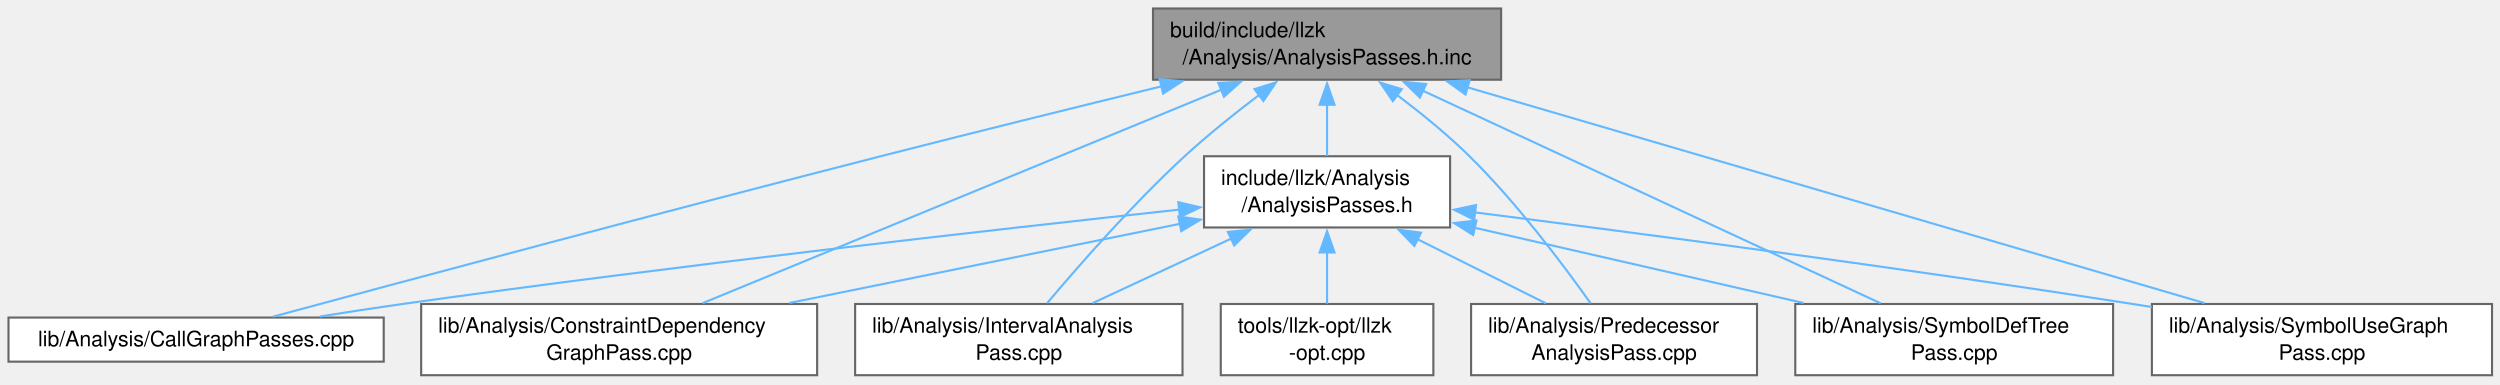
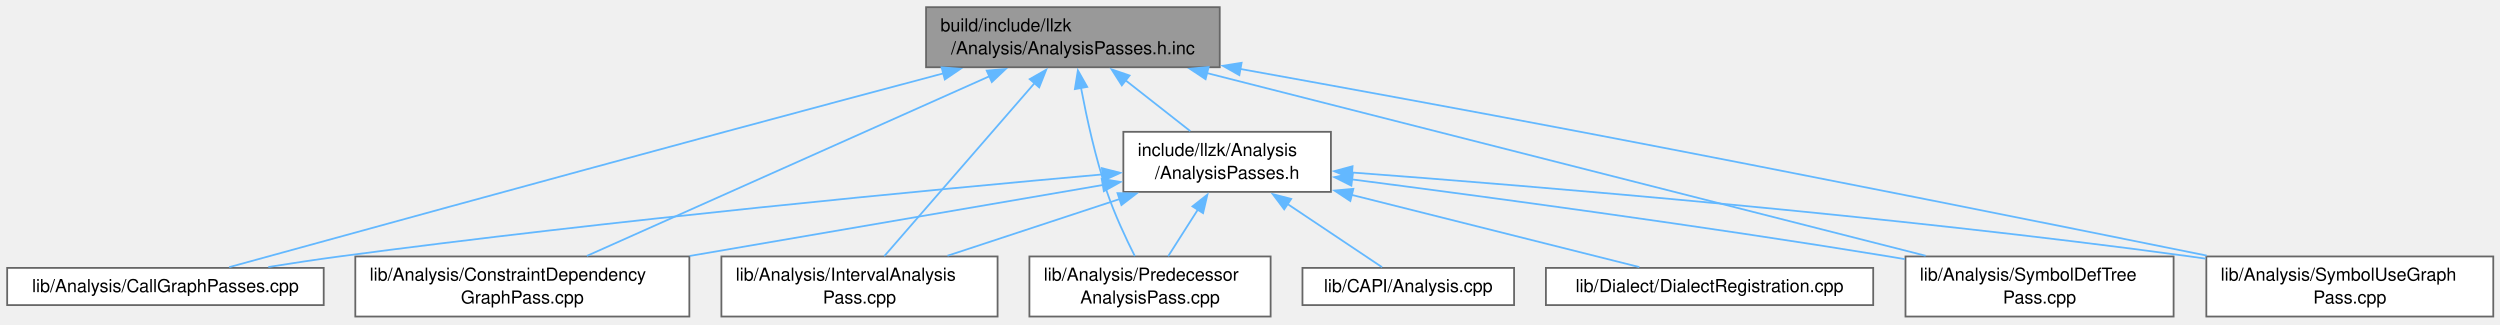
- <svg xmlns="http://www.w3.org/2000/svg" xmlns:xlink="http://www.w3.org/1999/xlink" width="1176pt" height="181pt" viewBox="0.00 0.00 1176.00 181.00">
+ <svg xmlns="http://www.w3.org/2000/svg" xmlns:xlink="http://www.w3.org/1999/xlink" width="1394pt" height="181pt" viewBox="0.00 0.00 1394.00 181.00">
  <g id="graph0" class="graph" transform="scale(1 1) rotate(0) translate(4 176.5)">
    <g id="Node000001" class="node">
      <g id="a_Node000001">
        <a xlink:title=" ">
-           <polygon fill="#999999" stroke="#666666" points="702.12,-172.5 538.38,-172.5 538.38,-139 702.12,-139 702.12,-172.5" />
-           <text xml:space="preserve" text-anchor="start" x="546.38" y="-159" font-family="Helvetica,sans-Serif" font-size="10.00">build/include/llzk</text>
-           <text xml:space="preserve" text-anchor="middle" x="620.25" y="-146.25" font-family="Helvetica,sans-Serif" font-size="10.00">/Analysis/AnalysisPasses.h.inc</text>
+           <polygon fill="#999999" stroke="#666666" points="676.12,-172.5 512.38,-172.5 512.38,-139 676.12,-139 676.12,-172.5" />
+           <text xml:space="preserve" text-anchor="start" x="520.38" y="-159" font-family="Helvetica,sans-Serif" font-size="10.00">build/include/llzk</text>
+           <text xml:space="preserve" text-anchor="middle" x="594.25" y="-146.25" font-family="Helvetica,sans-Serif" font-size="10.00">/Analysis/AnalysisPasses.h.inc</text>
        </a>
      </g>
    </g>
    <g id="Node000002" class="node">
      <g id="a_Node000002">
        <a xlink:href="AnalysisPasses_8h.html" target="_top" xlink:title=" ">
-           <polygon fill="white" stroke="#666666" points="678.12,-103 562.38,-103 562.38,-69.5 678.12,-69.5 678.12,-103" />
-           <text xml:space="preserve" text-anchor="start" x="570.38" y="-89.5" font-family="Helvetica,sans-Serif" font-size="10.00">include/llzk/Analysis</text>
-           <text xml:space="preserve" text-anchor="middle" x="620.25" y="-76.75" font-family="Helvetica,sans-Serif" font-size="10.00">/AnalysisPasses.h</text>
+           <polygon fill="white" stroke="#666666" points="738.12,-103 622.38,-103 622.38,-69.5 738.12,-69.5 738.12,-103" />
+           <text xml:space="preserve" text-anchor="start" x="630.38" y="-89.5" font-family="Helvetica,sans-Serif" font-size="10.00">include/llzk/Analysis</text>
+           <text xml:space="preserve" text-anchor="middle" x="680.25" y="-76.75" font-family="Helvetica,sans-Serif" font-size="10.00">/AnalysisPasses.h</text>
        </a>
      </g>
    </g>
    <g id="edge1_Node000001_Node000002" class="edge">
      <g id="a_edge1_Node000001_Node000002">
        <a xlink:title=" ">
-           <path fill="none" stroke="#63b8ff" d="M620.25,-127.31C620.25,-119.09 620.25,-110.34 620.25,-103.13" />
-           <polygon fill="#63b8ff" stroke="#63b8ff" points="616.75,-127.24 620.25,-137.24 623.75,-127.24 616.75,-127.24" />
+           <path fill="none" stroke="#63b8ff" d="M623.38,-131.89C635.31,-122.52 648.85,-111.9 659.72,-103.37" />
+           <polygon fill="#63b8ff" stroke="#63b8ff" points="621.53,-128.89 615.82,-137.82 625.85,-134.4 621.53,-128.89" />
        </a>
      </g>
    </g>
    <g id="Node000003" class="node">
      <g id="a_Node000003">
        <a xlink:href="CallGraphPasses_8cpp.html" target="_top" xlink:title="This file implements the -llzk-print-call-graph and -llzk-print-call-graph-sccs passes.">
          <polygon fill="white" stroke="#666666" points="176.5,-27.12 0,-27.12 0,-6.38 176.5,-6.38 176.5,-27.12" />
          <text xml:space="preserve" text-anchor="middle" x="88.25" y="-13.62" font-family="Helvetica,sans-Serif" font-size="10.00">lib/Analysis/CallGraphPasses.cpp</text>
        </a>
      </g>
    </g>
-     <g id="edge9_Node000001_Node000003" class="edge">
-       <g id="a_edge9_Node000001_Node000003">
-         <a xlink:title=" ">
-           <path fill="none" stroke="#63b8ff" d="M542.32,-135.88C502.73,-126.21 453.88,-114.15 410.25,-103 306.32,-76.44 183.94,-43.61 124.41,-27.54" />
-           <polygon fill="#63b8ff" stroke="#63b8ff" points="541.48,-139.28 552.03,-138.25 543.14,-132.48 541.48,-139.28" />
+     <g id="edge10_Node000001_Node000003" class="edge">
+       <g id="a_edge10_Node000001_Node000003">
+         <a xlink:title=" ">
+           <path fill="none" stroke="#63b8ff" d="M522.02,-135.59C485.5,-125.88 440.51,-113.87 400.25,-103 299.96,-75.92 181.68,-43.46 123.79,-27.54" />
+           <polygon fill="#63b8ff" stroke="#63b8ff" points="521.04,-138.95 531.6,-138.14 522.83,-132.19 521.04,-138.95" />
        </a>
      </g>
    </g>
    <g id="Node000004" class="node">
      <g id="a_Node000004">
        <a xlink:href="ConstraintDependencyGraphPass_8cpp.html" target="_top" xlink:title="This file implements the -llzk-print-constraint-dependency-graphs pass.">
          <polygon fill="white" stroke="#666666" points="380.38,-33.5 194.12,-33.5 194.12,0 380.38,0 380.38,-33.5" />
          <text xml:space="preserve" text-anchor="start" x="202.12" y="-20" font-family="Helvetica,sans-Serif" font-size="10.00">lib/Analysis/ConstraintDependency</text>
          <text xml:space="preserve" text-anchor="middle" x="287.25" y="-7.25" font-family="Helvetica,sans-Serif" font-size="10.00">GraphPass.cpp</text>
        </a>
      </g>
    </g>
-     <g id="edge10_Node000001_Node000004" class="edge">
-       <g id="a_edge10_Node000001_Node000004">
-         <a xlink:title=" ">
-           <path fill="none" stroke="#63b8ff" d="M570.44,-134.26C503.87,-106.87 387.27,-58.9 326.54,-33.91" />
-           <polygon fill="#63b8ff" stroke="#63b8ff" points="569.09,-137.49 579.67,-138.06 571.76,-131.01 569.09,-137.49" />
+     <g id="edge11_Node000001_Node000004" class="edge">
+       <g id="a_edge11_Node000001_Node000004">
+         <a xlink:title=" ">
+           <path fill="none" stroke="#63b8ff" d="M547.93,-134.08C486.41,-106.63 379.04,-58.71 323.23,-33.81" />
+           <polygon fill="#63b8ff" stroke="#63b8ff" points="546.19,-137.14 556.75,-138.01 549.04,-130.74 546.19,-137.14" />
        </a>
      </g>
    </g>
    <g id="Node000005" class="node">
      <g id="a_Node000005">
        <a xlink:href="IntervalAnalysisPass_8cpp.html" target="_top" xlink:title="This file implements the -llzk-print-interval-analysis pass.">
          <polygon fill="white" stroke="#666666" points="552.25,-33.5 398.25,-33.5 398.25,0 552.25,0 552.25,-33.5" />
          <text xml:space="preserve" text-anchor="start" x="406.25" y="-20" font-family="Helvetica,sans-Serif" font-size="10.00">lib/Analysis/IntervalAnalysis</text>
          <text xml:space="preserve" text-anchor="middle" x="475.25" y="-7.25" font-family="Helvetica,sans-Serif" font-size="10.00">Pass.cpp</text>
        </a>
      </g>
    </g>
-     <g id="edge11_Node000001_Node000005" class="edge">
-       <g id="a_edge11_Node000001_Node000005">
-         <a xlink:title=" ">
-           <path fill="none" stroke="#63b8ff" d="M588.25,-131.81C576.85,-123.18 564.15,-113.03 553.25,-103 528.89,-80.59 503.53,-51.65 488.58,-33.91" />
-           <polygon fill="#63b8ff" stroke="#63b8ff" points="586.12,-134.59 596.23,-137.75 590.3,-128.97 586.12,-134.59" />
+     <g id="edge12_Node000001_Node000005" class="edge">
+       <g id="a_edge12_Node000001_Node000005">
+         <a xlink:title=" ">
+           <path fill="none" stroke="#63b8ff" d="M573.04,-130.34C548.76,-102.38 509.68,-57.39 489.05,-33.63" />
+           <polygon fill="#63b8ff" stroke="#63b8ff" points="570.17,-132.37 579.37,-137.62 575.46,-127.78 570.17,-132.37" />
        </a>
      </g>
    </g>
    <g id="Node000006" class="node">
      <g id="a_Node000006">
        <a xlink:href="PredecessorAnalysisPass_8cpp.html" target="_top" xlink:title="This file implements the -llzk-print-predecessors pass.">
-           <polygon fill="white" stroke="#666666" points="822.5,-33.5 688,-33.5 688,0 822.5,0 822.5,-33.5" />
-           <text xml:space="preserve" text-anchor="start" x="696" y="-20" font-family="Helvetica,sans-Serif" font-size="10.00">lib/Analysis/Predecessor</text>
-           <text xml:space="preserve" text-anchor="middle" x="755.25" y="-7.25" font-family="Helvetica,sans-Serif" font-size="10.00">AnalysisPass.cpp</text>
-         </a>
-       </g>
-     </g>
-     <g id="edge12_Node000001_Node000006" class="edge">
-       <g id="a_edge12_Node000001_Node000006">
-         <a xlink:title=" ">
-           <path fill="none" stroke="#63b8ff" d="M653.17,-131.81C664.46,-123.3 676.86,-113.23 687.25,-103 709.65,-80.95 731.59,-51.65 744.25,-33.78" />
-           <polygon fill="#63b8ff" stroke="#63b8ff" points="651.21,-128.9 645.23,-137.65 655.36,-134.54 651.21,-128.9" />
+           <polygon fill="white" stroke="#666666" points="704.5,-33.5 570,-33.5 570,0 704.5,0 704.5,-33.5" />
+           <text xml:space="preserve" text-anchor="start" x="578" y="-20" font-family="Helvetica,sans-Serif" font-size="10.00">lib/Analysis/Predecessor</text>
+           <text xml:space="preserve" text-anchor="middle" x="637.25" y="-7.25" font-family="Helvetica,sans-Serif" font-size="10.00">AnalysisPass.cpp</text>
+         </a>
+       </g>
+     </g>
+     <g id="edge13_Node000001_Node000006" class="edge">
+       <g id="a_edge13_Node000001_Node000006">
+         <a xlink:title=" ">
+           <path fill="none" stroke="#63b8ff" d="M598.79,-127.45C601.98,-110.52 606.83,-88.45 613.25,-69.5 617.45,-57.12 623.7,-43.75 628.77,-33.7" />
+           <polygon fill="#63b8ff" stroke="#63b8ff" points="595.35,-126.81 597.02,-137.27 602.23,-128.04 595.35,-126.81" />
        </a>
      </g>
    </g>
    <g id="Node000007" class="node">
      <g id="a_Node000007">
        <a xlink:href="SymbolDefTreePass_8cpp.html" target="_top" xlink:title="This file implements the -llzk-print-symbol-def-tree pass.">
-           <polygon fill="white" stroke="#666666" points="990,-33.5 840.5,-33.5 840.5,0 990,0 990,-33.5" />
-           <text xml:space="preserve" text-anchor="start" x="848.5" y="-20" font-family="Helvetica,sans-Serif" font-size="10.00">lib/Analysis/SymbolDefTree</text>
-           <text xml:space="preserve" text-anchor="middle" x="915.25" y="-7.25" font-family="Helvetica,sans-Serif" font-size="10.00">Pass.cpp</text>
-         </a>
-       </g>
-     </g>
-     <g id="edge13_Node000001_Node000007" class="edge">
-       <g id="a_edge13_Node000001_Node000007">
-         <a xlink:title=" ">
-           <path fill="none" stroke="#63b8ff" d="M665.12,-133.91C724.3,-106.43 827.16,-58.66 880.67,-33.81" />
-           <polygon fill="#63b8ff" stroke="#63b8ff" points="663.93,-130.61 656.33,-137.99 666.87,-136.96 663.93,-130.61" />
+           <polygon fill="white" stroke="#666666" points="1208,-33.5 1058.5,-33.5 1058.5,0 1208,0 1208,-33.5" />
+           <text xml:space="preserve" text-anchor="start" x="1066.5" y="-20" font-family="Helvetica,sans-Serif" font-size="10.00">lib/Analysis/SymbolDefTree</text>
+           <text xml:space="preserve" text-anchor="middle" x="1133.25" y="-7.25" font-family="Helvetica,sans-Serif" font-size="10.00">Pass.cpp</text>
+         </a>
+       </g>
+     </g>
+     <g id="edge14_Node000001_Node000007" class="edge">
+       <g id="a_edge14_Node000001_Node000007">
+         <a xlink:title=" ">
+           <path fill="none" stroke="#63b8ff" d="M668.92,-135.77C775.55,-108.67 969.61,-59.34 1069.73,-33.89" />
+           <polygon fill="#63b8ff" stroke="#63b8ff" points="668.23,-132.34 659.4,-138.19 669.95,-139.12 668.23,-132.34" />
        </a>
      </g>
    </g>
    <g id="Node000008" class="node">
      <g id="a_Node000008">
        <a xlink:href="SymbolUseGraphPass_8cpp.html" target="_top" xlink:title="This file implements the -llzk-print-symbol-use-graph pass.">
-           <polygon fill="white" stroke="#666666" points="1168.25,-33.5 1008.25,-33.5 1008.25,0 1168.25,0 1168.25,-33.5" />
-           <text xml:space="preserve" text-anchor="start" x="1016.25" y="-20" font-family="Helvetica,sans-Serif" font-size="10.00">lib/Analysis/SymbolUseGraph</text>
-           <text xml:space="preserve" text-anchor="middle" x="1088.25" y="-7.25" font-family="Helvetica,sans-Serif" font-size="10.00">Pass.cpp</text>
-         </a>
-       </g>
-     </g>
-     <g id="edge14_Node000001_Node000008" class="edge">
-       <g id="a_edge14_Node000001_Node000008">
-         <a xlink:title=" ">
-           <path fill="none" stroke="#63b8ff" d="M686.25,-135.43C779.06,-108.26 946.45,-59.26 1033.04,-33.91" />
-           <polygon fill="#63b8ff" stroke="#63b8ff" points="685.38,-132.04 676.76,-138.21 687.34,-138.76 685.38,-132.04" />
+           <polygon fill="white" stroke="#666666" points="1386.25,-33.5 1226.25,-33.5 1226.25,0 1386.25,0 1386.25,-33.5" />
+           <text xml:space="preserve" text-anchor="start" x="1234.25" y="-20" font-family="Helvetica,sans-Serif" font-size="10.00">lib/Analysis/SymbolUseGraph</text>
+           <text xml:space="preserve" text-anchor="middle" x="1306.25" y="-7.25" font-family="Helvetica,sans-Serif" font-size="10.00">Pass.cpp</text>
+         </a>
+       </g>
+     </g>
+     <g id="edge15_Node000001_Node000008" class="edge">
+       <g id="a_edge15_Node000001_Node000008">
+         <a xlink:title=" ">
+           <path fill="none" stroke="#63b8ff" d="M687.53,-138.06C742.74,-128.09 814.02,-115.06 877.25,-103 999.2,-79.73 1140.37,-51.41 1226.46,-33.98" />
+           <polygon fill="#63b8ff" stroke="#63b8ff" points="687.06,-134.59 677.84,-139.81 688.31,-141.48 687.06,-134.59" />
        </a>
      </g>
    </g>
    <g id="edge2_Node000002_Node000003" class="edge">
      <g id="a_edge2_Node000002_Node000003">
        <a xlink:title=" ">
-           <path fill="none" stroke="#63b8ff" d="M550.66,-77.89C464.67,-68.59 313.96,-51.6 185.25,-33.5 172.66,-31.73 159.19,-29.66 146.41,-27.61" />
-           <polygon fill="#63b8ff" stroke="#63b8ff" points="550.28,-81.37 560.6,-78.97 551.03,-74.41 550.28,-81.37" />
+           <path fill="none" stroke="#63b8ff" d="M610.93,-79.26C515.07,-70.68 336.69,-53.69 185.25,-33.5 172.4,-31.79 158.63,-29.7 145.62,-27.62" />
+           <polygon fill="#63b8ff" stroke="#63b8ff" points="610.43,-82.72 620.7,-80.12 611.05,-75.75 610.43,-82.72" />
        </a>
      </g>
    </g>
    <g id="edge3_Node000002_Node000004" class="edge">
      <g id="a_edge3_Node000002_Node000004">
        <a xlink:title=" ">
-           <path fill="none" stroke="#63b8ff" d="M551.16,-71.24C497.65,-60.4 423.45,-45.36 367.35,-33.99" />
-           <polygon fill="#63b8ff" stroke="#63b8ff" points="550.27,-74.64 560.76,-73.19 551.66,-67.77 550.27,-74.64" />
+           <path fill="none" stroke="#63b8ff" d="M611.08,-73.37C547.05,-62.37 451.33,-45.93 380.56,-33.78" />
+           <polygon fill="#63b8ff" stroke="#63b8ff" points="610.32,-76.79 620.77,-75.03 611.51,-69.89 610.32,-76.79" />
        </a>
      </g>
    </g>
    <g id="edge4_Node000002_Node000005" class="edge">
      <g id="a_edge4_Node000002_Node000005">
        <a xlink:title=" ">
-           <path fill="none" stroke="#63b8ff" d="M575.21,-64.28C554.17,-54.49 529.51,-43.01 509.95,-33.9" />
-           <polygon fill="#63b8ff" stroke="#63b8ff" points="573.6,-67.4 584.15,-68.44 576.56,-61.05 573.6,-67.4" />
+           <path fill="none" stroke="#63b8ff" d="M620.61,-65.61C590.02,-55.54 553.23,-43.42 524.31,-33.9" />
+           <polygon fill="#63b8ff" stroke="#63b8ff" points="619.12,-68.81 629.71,-68.61 621.31,-62.16 619.12,-68.81" />
        </a>
      </g>
    </g>
    <g id="edge5_Node000002_Node000006" class="edge">
      <g id="a_edge5_Node000002_Node000006">
        <a xlink:title=" ">
-           <path fill="none" stroke="#63b8ff" d="M662.76,-63.99C682.31,-54.22 705.11,-42.82 723.18,-33.79" />
-           <polygon fill="#63b8ff" stroke="#63b8ff" points="661.32,-60.8 653.94,-68.41 664.45,-67.06 661.32,-60.8" />
+           <path fill="none" stroke="#63b8ff" d="M664.04,-59.81C658.45,-51.02 652.34,-41.43 647.37,-33.63" />
+           <polygon fill="#63b8ff" stroke="#63b8ff" points="660.92,-61.42 669.25,-67.98 666.83,-57.66 660.92,-61.42" />
        </a>
      </g>
    </g>
    <g id="edge6_Node000002_Node000007" class="edge">
      <g id="a_edge6_Node000002_Node000007">
        <a xlink:title=" ">
-           <path fill="none" stroke="#63b8ff" d="M689.74,-69.35C736.32,-58.69 797.46,-44.7 844.33,-33.98" />
-           <polygon fill="#63b8ff" stroke="#63b8ff" points="688.98,-65.93 680.01,-71.58 690.54,-72.76 688.98,-65.93" />
+           <path fill="none" stroke="#63b8ff" d="M749.59,-76.49C823.86,-66.89 945.11,-50.56 1049.25,-33.5 1052.18,-33.02 1055.16,-32.52 1058.17,-32" />
+           <polygon fill="#63b8ff" stroke="#63b8ff" points="749.51,-72.98 740.03,-77.72 750.4,-79.92 749.51,-72.98" />
        </a>
      </g>
    </g>
    <g id="edge7_Node000002_Node000008" class="edge">
      <g id="a_edge7_Node000002_Node000008">
        <a xlink:title=" ">
-           <path fill="none" stroke="#63b8ff" d="M689.79,-76.59C765.89,-66.92 891.45,-50.39 999.25,-33.5 1002.2,-33.04 1005.19,-32.56 1008.22,-32.07" />
-           <polygon fill="#63b8ff" stroke="#63b8ff" points="689.45,-73.11 679.97,-77.84 690.33,-80.05 689.45,-73.11" />
+           <path fill="none" stroke="#63b8ff" d="M749.86,-80.31C852.45,-72.63 1050.15,-56.3 1217.25,-33.5 1220.05,-33.12 1222.89,-32.71 1225.76,-32.29" />
+           <polygon fill="#63b8ff" stroke="#63b8ff" points="749.66,-76.82 739.94,-81.05 750.18,-83.8 749.66,-76.82" />
        </a>
      </g>
    </g>
    <g id="Node000009" class="node">
      <g id="a_Node000009">
-         <a xlink:href="llzk-opt_8cpp.html" target="_top" xlink:title="This file implements a version of the mlir-opt tool configured for use on LLZK files.">
-           <polygon fill="white" stroke="#666666" points="670.25,-33.5 570.25,-33.5 570.25,0 670.25,0 670.25,-33.5" />
-           <text xml:space="preserve" text-anchor="start" x="578.25" y="-20" font-family="Helvetica,sans-Serif" font-size="10.00">tools/llzk-opt/llzk</text>
-           <text xml:space="preserve" text-anchor="middle" x="620.25" y="-7.25" font-family="Helvetica,sans-Serif" font-size="10.00">-opt.cpp</text>
+         <a xlink:href="Analysis_8cpp.html" target="_top" xlink:title=" ">
+           <polygon fill="white" stroke="#666666" points="840.25,-27.12 722.25,-27.12 722.25,-6.38 840.25,-6.38 840.25,-27.12" />
+           <text xml:space="preserve" text-anchor="middle" x="781.25" y="-13.62" font-family="Helvetica,sans-Serif" font-size="10.00">lib/CAPI/Analysis.cpp</text>
        </a>
      </g>
    </g>
    <g id="edge8_Node000002_Node000009" class="edge">
      <g id="a_edge8_Node000002_Node000009">
        <a xlink:title=" ">
-           <path fill="none" stroke="#63b8ff" d="M620.25,-57.81C620.25,-49.59 620.25,-40.84 620.25,-33.63" />
-           <polygon fill="#63b8ff" stroke="#63b8ff" points="616.75,-57.74 620.25,-67.74 623.75,-57.74 616.75,-57.74" />
+           <path fill="none" stroke="#63b8ff" d="M713.98,-62.71C731.86,-50.76 752.9,-36.69 766.63,-27.52" />
+           <polygon fill="#63b8ff" stroke="#63b8ff" points="712.07,-59.77 705.7,-68.24 715.96,-65.59 712.07,-59.77" />
+         </a>
+       </g>
+     </g>
+     <g id="Node000010" class="node">
+       <g id="a_Node000010">
+         <a xlink:href="Dialect_2DialectRegistration_8cpp.html" target="_top" xlink:title="Defines dialect and pass registration functions for core LLZK dialects.">
+           <polygon fill="white" stroke="#666666" points="1040.5,-27.12 858,-27.12 858,-6.38 1040.5,-6.38 1040.5,-27.12" />
+           <text xml:space="preserve" text-anchor="middle" x="949.25" y="-13.62" font-family="Helvetica,sans-Serif" font-size="10.00">lib/Dialect/DialectRegistration.cpp</text>
+         </a>
+       </g>
+     </g>
+     <g id="edge9_Node000002_Node000010" class="edge">
+       <g id="a_edge9_Node000002_Node000010">
+         <a xlink:title=" ">
+           <path fill="none" stroke="#63b8ff" d="M749.57,-67.86C800.58,-55.05 868.11,-38.11 910.1,-27.57" />
+           <polygon fill="#63b8ff" stroke="#63b8ff" points="748.93,-64.41 740.09,-70.24 750.64,-71.2 748.93,-64.41" />
        </a>
      </g>
    </g>
  </g>
</svg>
